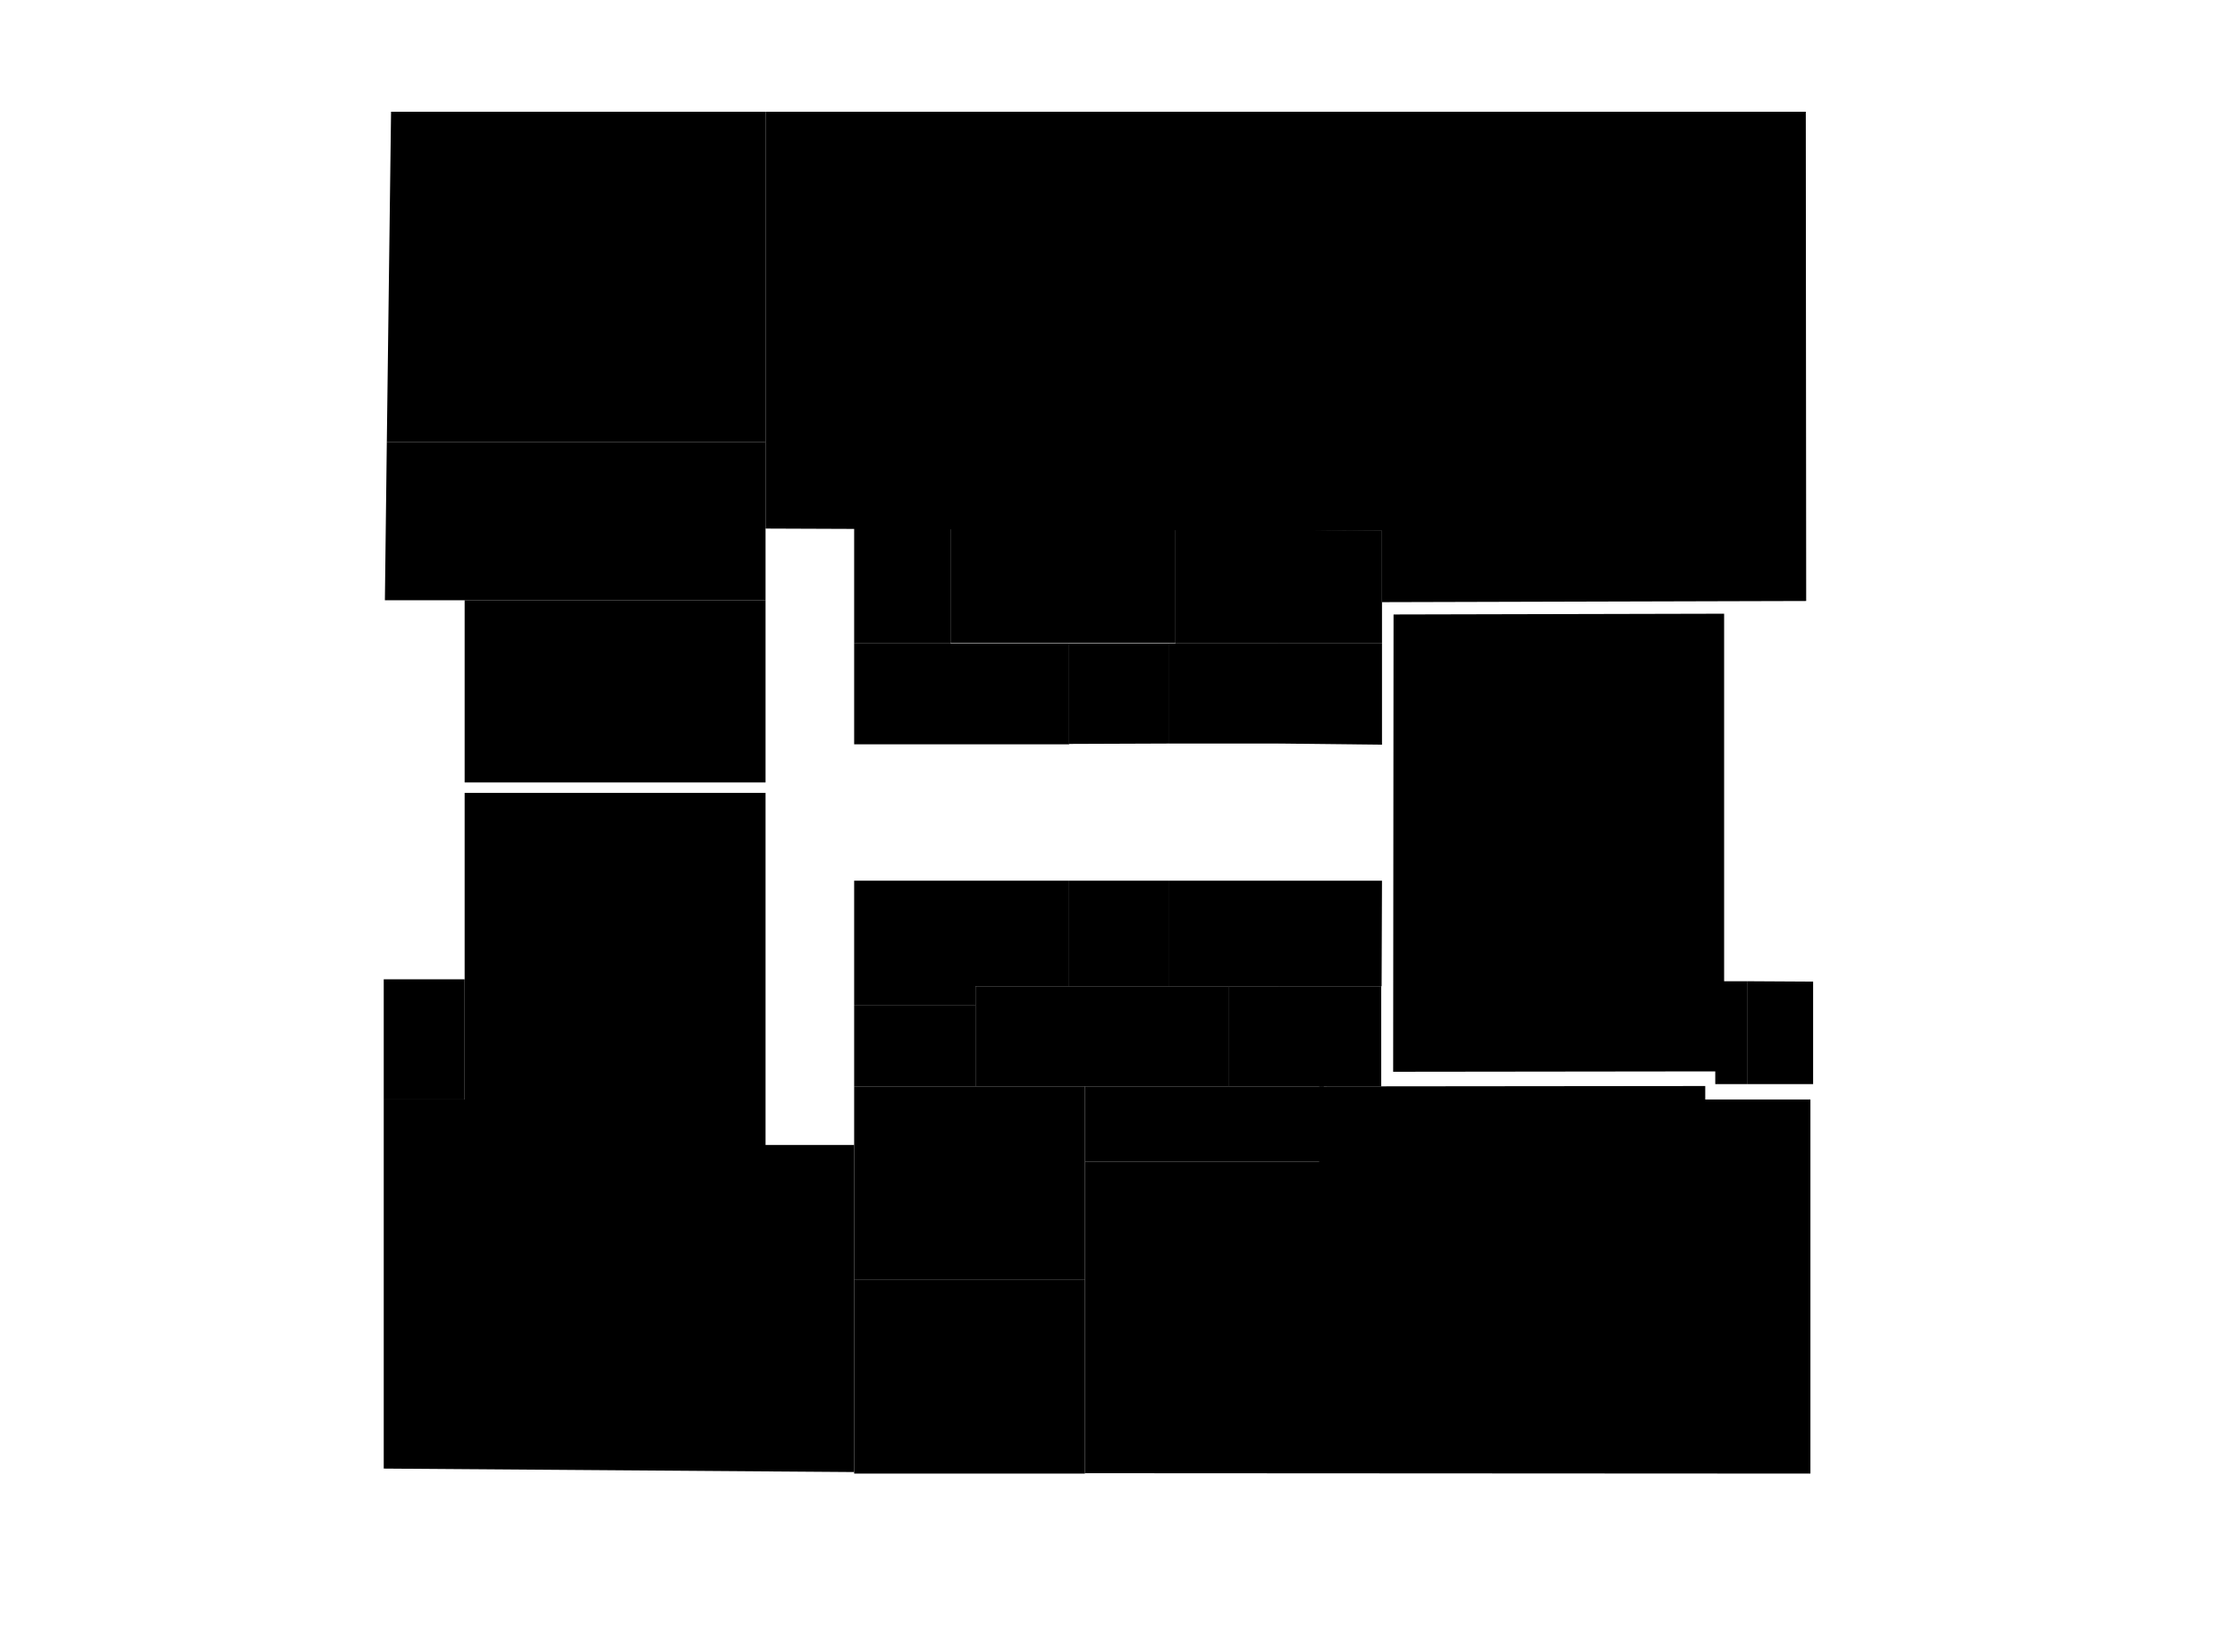
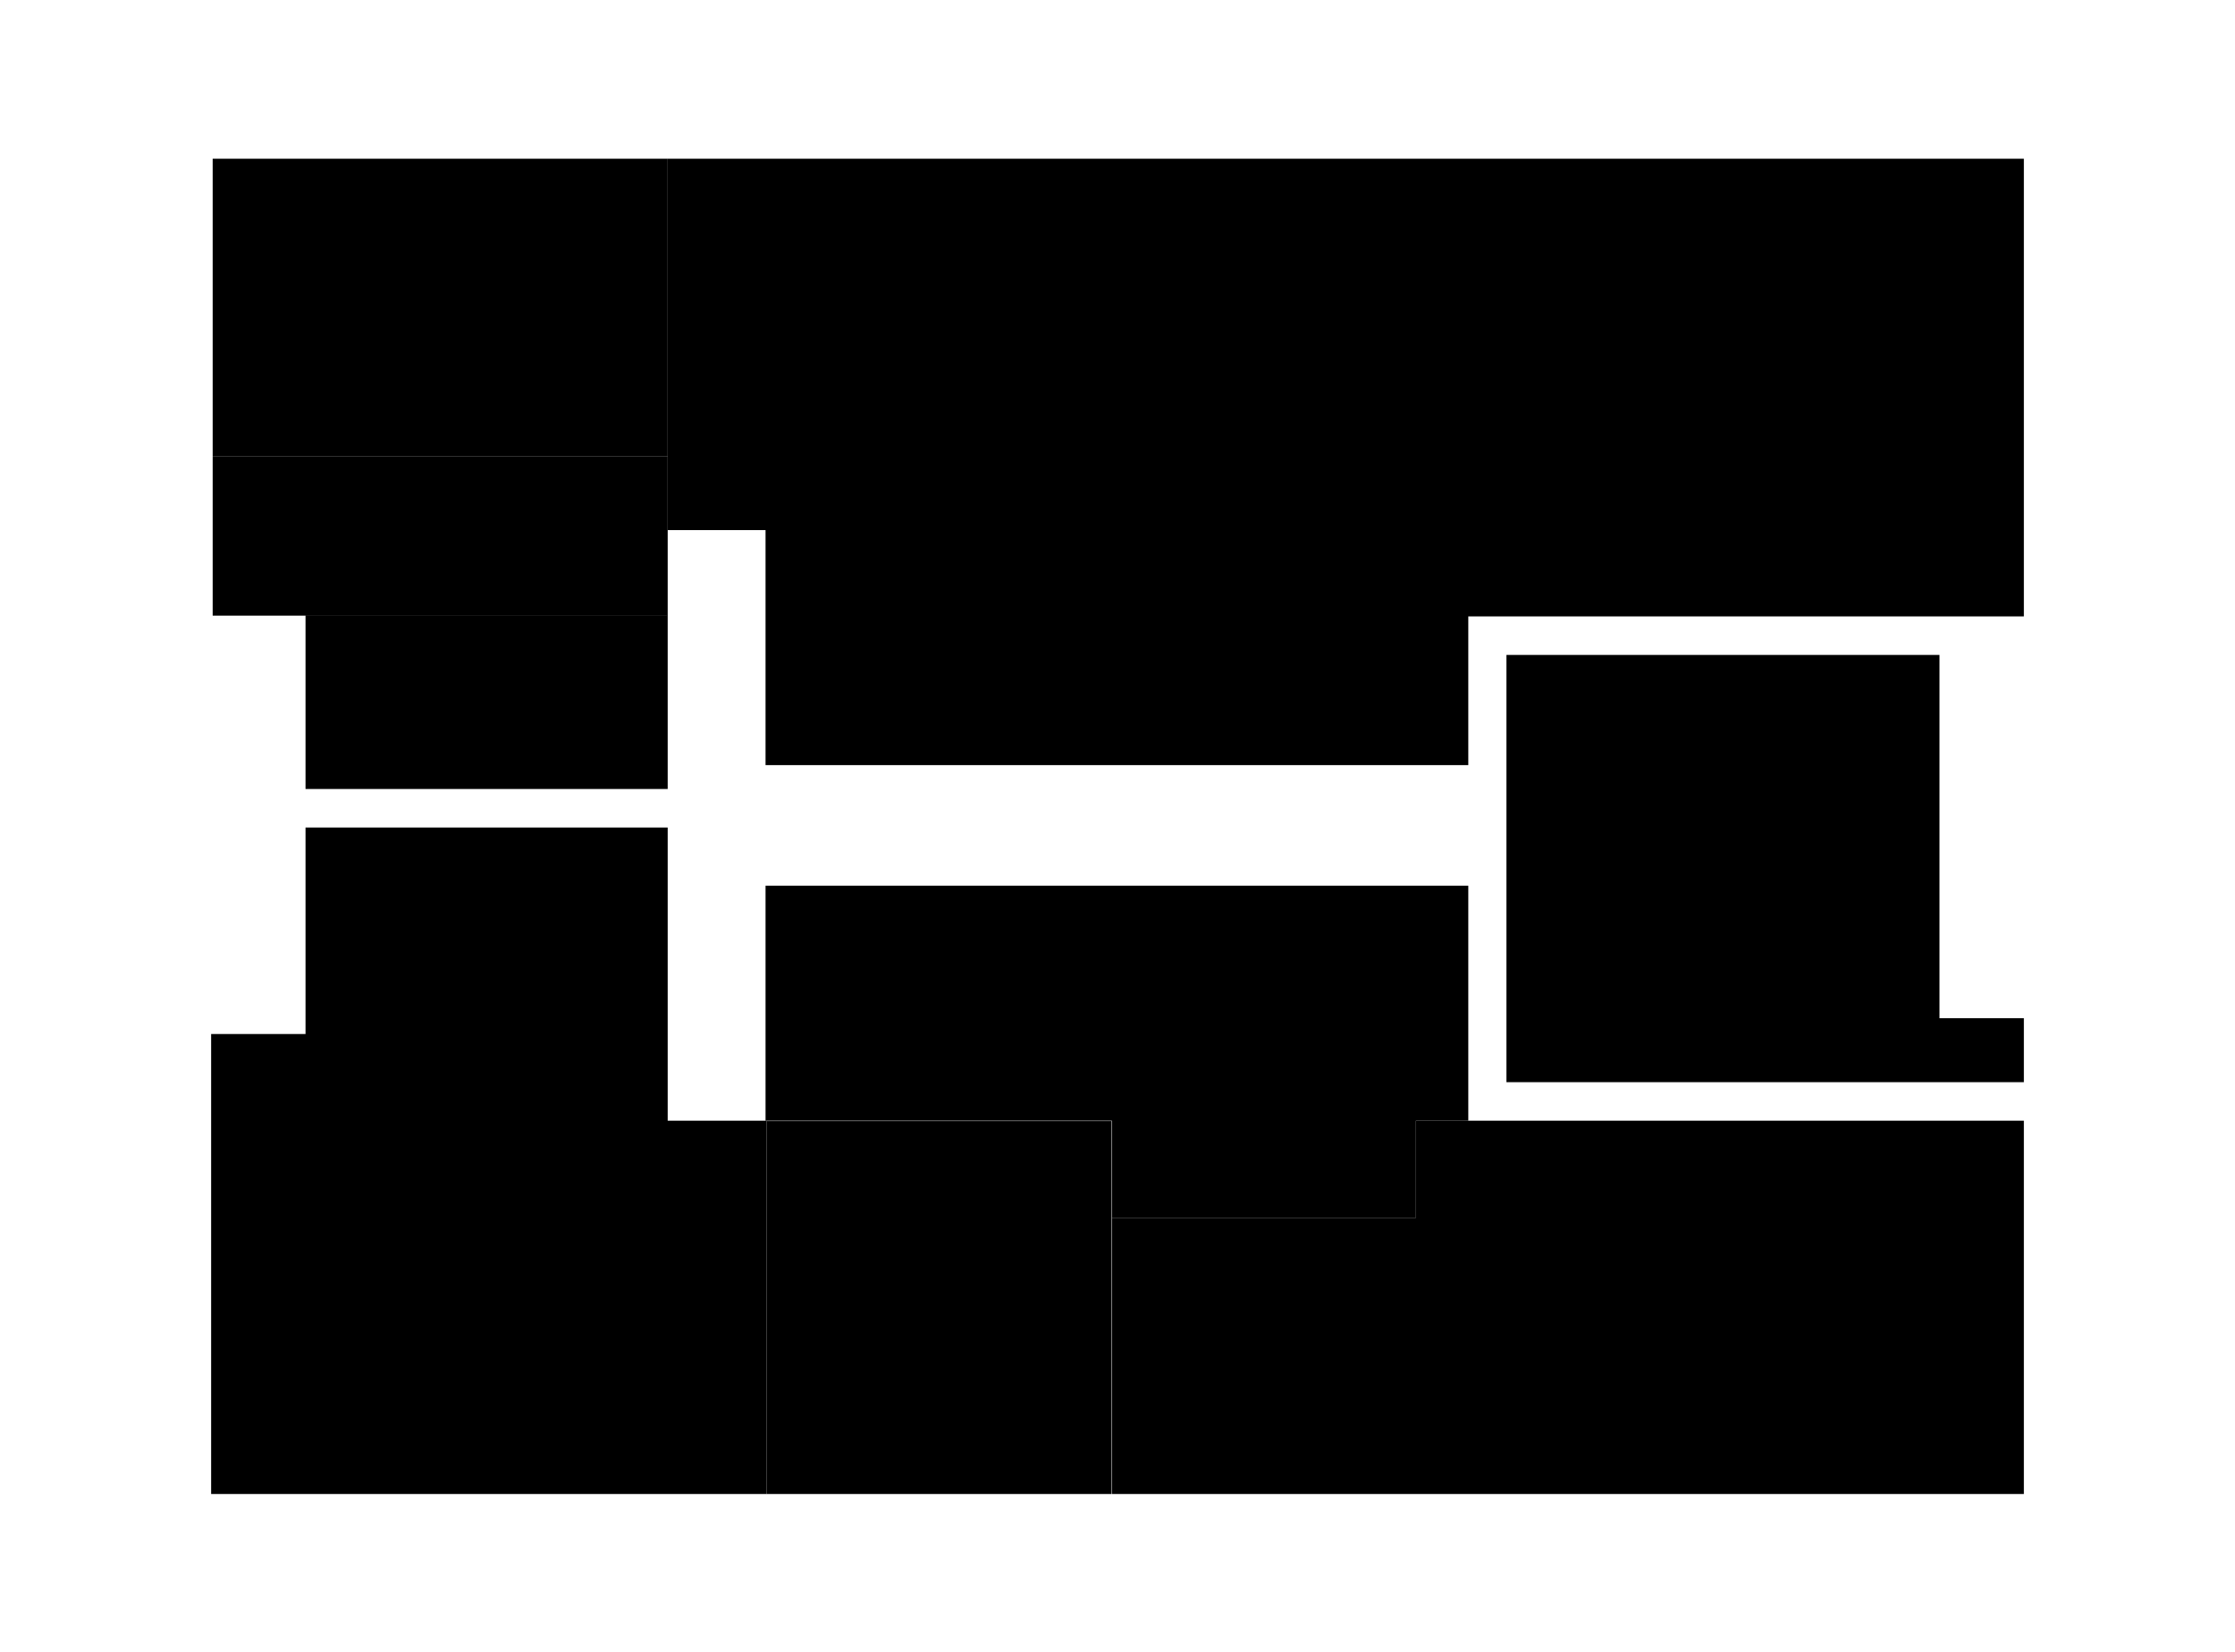
<svg xmlns="http://www.w3.org/2000/svg" version="1.1" id="B1" x="0px" y="0px" viewBox="0 0 580.1 428.6" style="enable-background:new 0 0 580.1 428.6;" xml:space="preserve">
-   <style type="text/css">
- 	.st0{display:none;}
- 	.st1{display:inline;}
- </style>
-   <g class="st0">
-     <rect x="101.5" y="29" class="st1" width="381" height="362.2" />
+   <g id="_x31_0楼长方形">
+     <rect x="55.2" y="41.2" width="118.1" height="77.2" />
+     <rect x="198.7" y="137.6" width="182.4" height="61" />
+     <rect x="198.7" y="229.9" width="182.4" height="61" />
+     <rect x="199" y="291" width="89.5" height="96.8" />
+     <rect x="288.6" y="290.7" width="78.9" height="25.4" />
+     <polyline points="525.3,387.8 525.3,290.9 367.5,290.9 367.5,316.1 288.6,316.1 288.6,387.8  " />
+     <polygon points="173.3,41.2 173.3,137.6 381,137.6 381,160 525.3,160 525.3,137.6 525.3,130.1 525.3,41.2  " />
+     <rect x="55.2" y="118.4" width="118.1" height="41.4" />
+     <rect x="79.3" y="159.7" width="94" height="45.1" />
+     <polygon points="173.3,290.9 173.3,268.4 173.3,214.8 79.3,214.8 79.3,268.4 54.8,268.4 54.8,387.8 80.6,387.8 173.3,387.8    199,387.8 199,290.9  " />
+     <polygon points="503.4,264.3 503.4,170 391,170 391,280.9 501.9,280.9 503.4,280.9 525.3,280.9 525.3,264.3  " />
  </g>
-   <polygon points="100.4,114.7 198.7,114.7 198.7,29 101.5,29 " />
-   <polygon points="100.4,114.7 198.7,114.7 198.7,155.8 99.9,155.8 " />
-   <polygon points="351.2,137.8 198.7,137.2 198.7,29 468.7,29 468.8,156 358.7,156.3 358.7,137.8 " />
-   <rect x="120.6" y="155.8" width="78.1" height="47.3" />
-   <polygon points="198.7,205.8 198.7,297.2 221.7,297.2 221.7,382.1 99.6,381.2 99.6,285.4 120.6,285.4 120.6,205.8 " />
-   <rect x="221.7" y="282" width="59.9" height="50.1" />
-   <rect x="221.7" y="332.1" width="59.9" height="50.4" />
-   <polygon points="281.6,301.5 281.6,382.4 469.9,382.5 469.9,285.4 442.6,285.4 442.6,281.9 342.4,282 342.4,301.5 " />
-   <rect x="281.6" y="282" width="62" height="19.5" />
-   <polygon points="221.7,228.6 277.5,228.6 277.5,256 253.2,256 253.2,261 221.7,261 " />
-   <rect x="221.7" y="261" width="31.5" height="21" />
-   <rect x="253.2" y="256" width="65.8" height="26" />
-   <rect x="318.9" y="256" width="39.6" height="26" />
-   <polygon points="277.5,167 277.5,193.1 303.5,193 303.5,167 " />
-   <rect x="303.5" y="167" width="28.6" height="26" />
-   <polygon points="332,167 332,193 358.7,193.3 358.7,167 " />
-   <polygon points="277.5,228.6 277.5,256 303.5,256 303.5,228.6 " />
-   <rect x="303.5" y="228.6" width="28.6" height="27.4" />
-   <polygon points="332,228.6 332,256 358.6,256 358.7,228.6 " />
-   <rect x="221.7" y="167" width="55.8" height="26.2" />
-   <polygon points="221.7,137 246.7,137.2 246.7,167 221.7,167 " />
-   <rect x="246.7" y="137.2" width="58.4" height="29.7" />
-   <polygon points="305.1,137.2 358.7,137.8 358.7,167 305.1,167 " />
-   <polygon points="361.7,159.5 447.5,159.3 447.5,254.7 453.6,254.7 453.6,281.4 445.2,281.4 445.2,278.1 361.6,278.2 " />
-   <polygon points="453.6,254.7 470.6,254.8 470.6,281.4 453.6,281.4 " />
-   <rect x="99.6" y="254.2" width="21" height="31.2" />
</svg>
